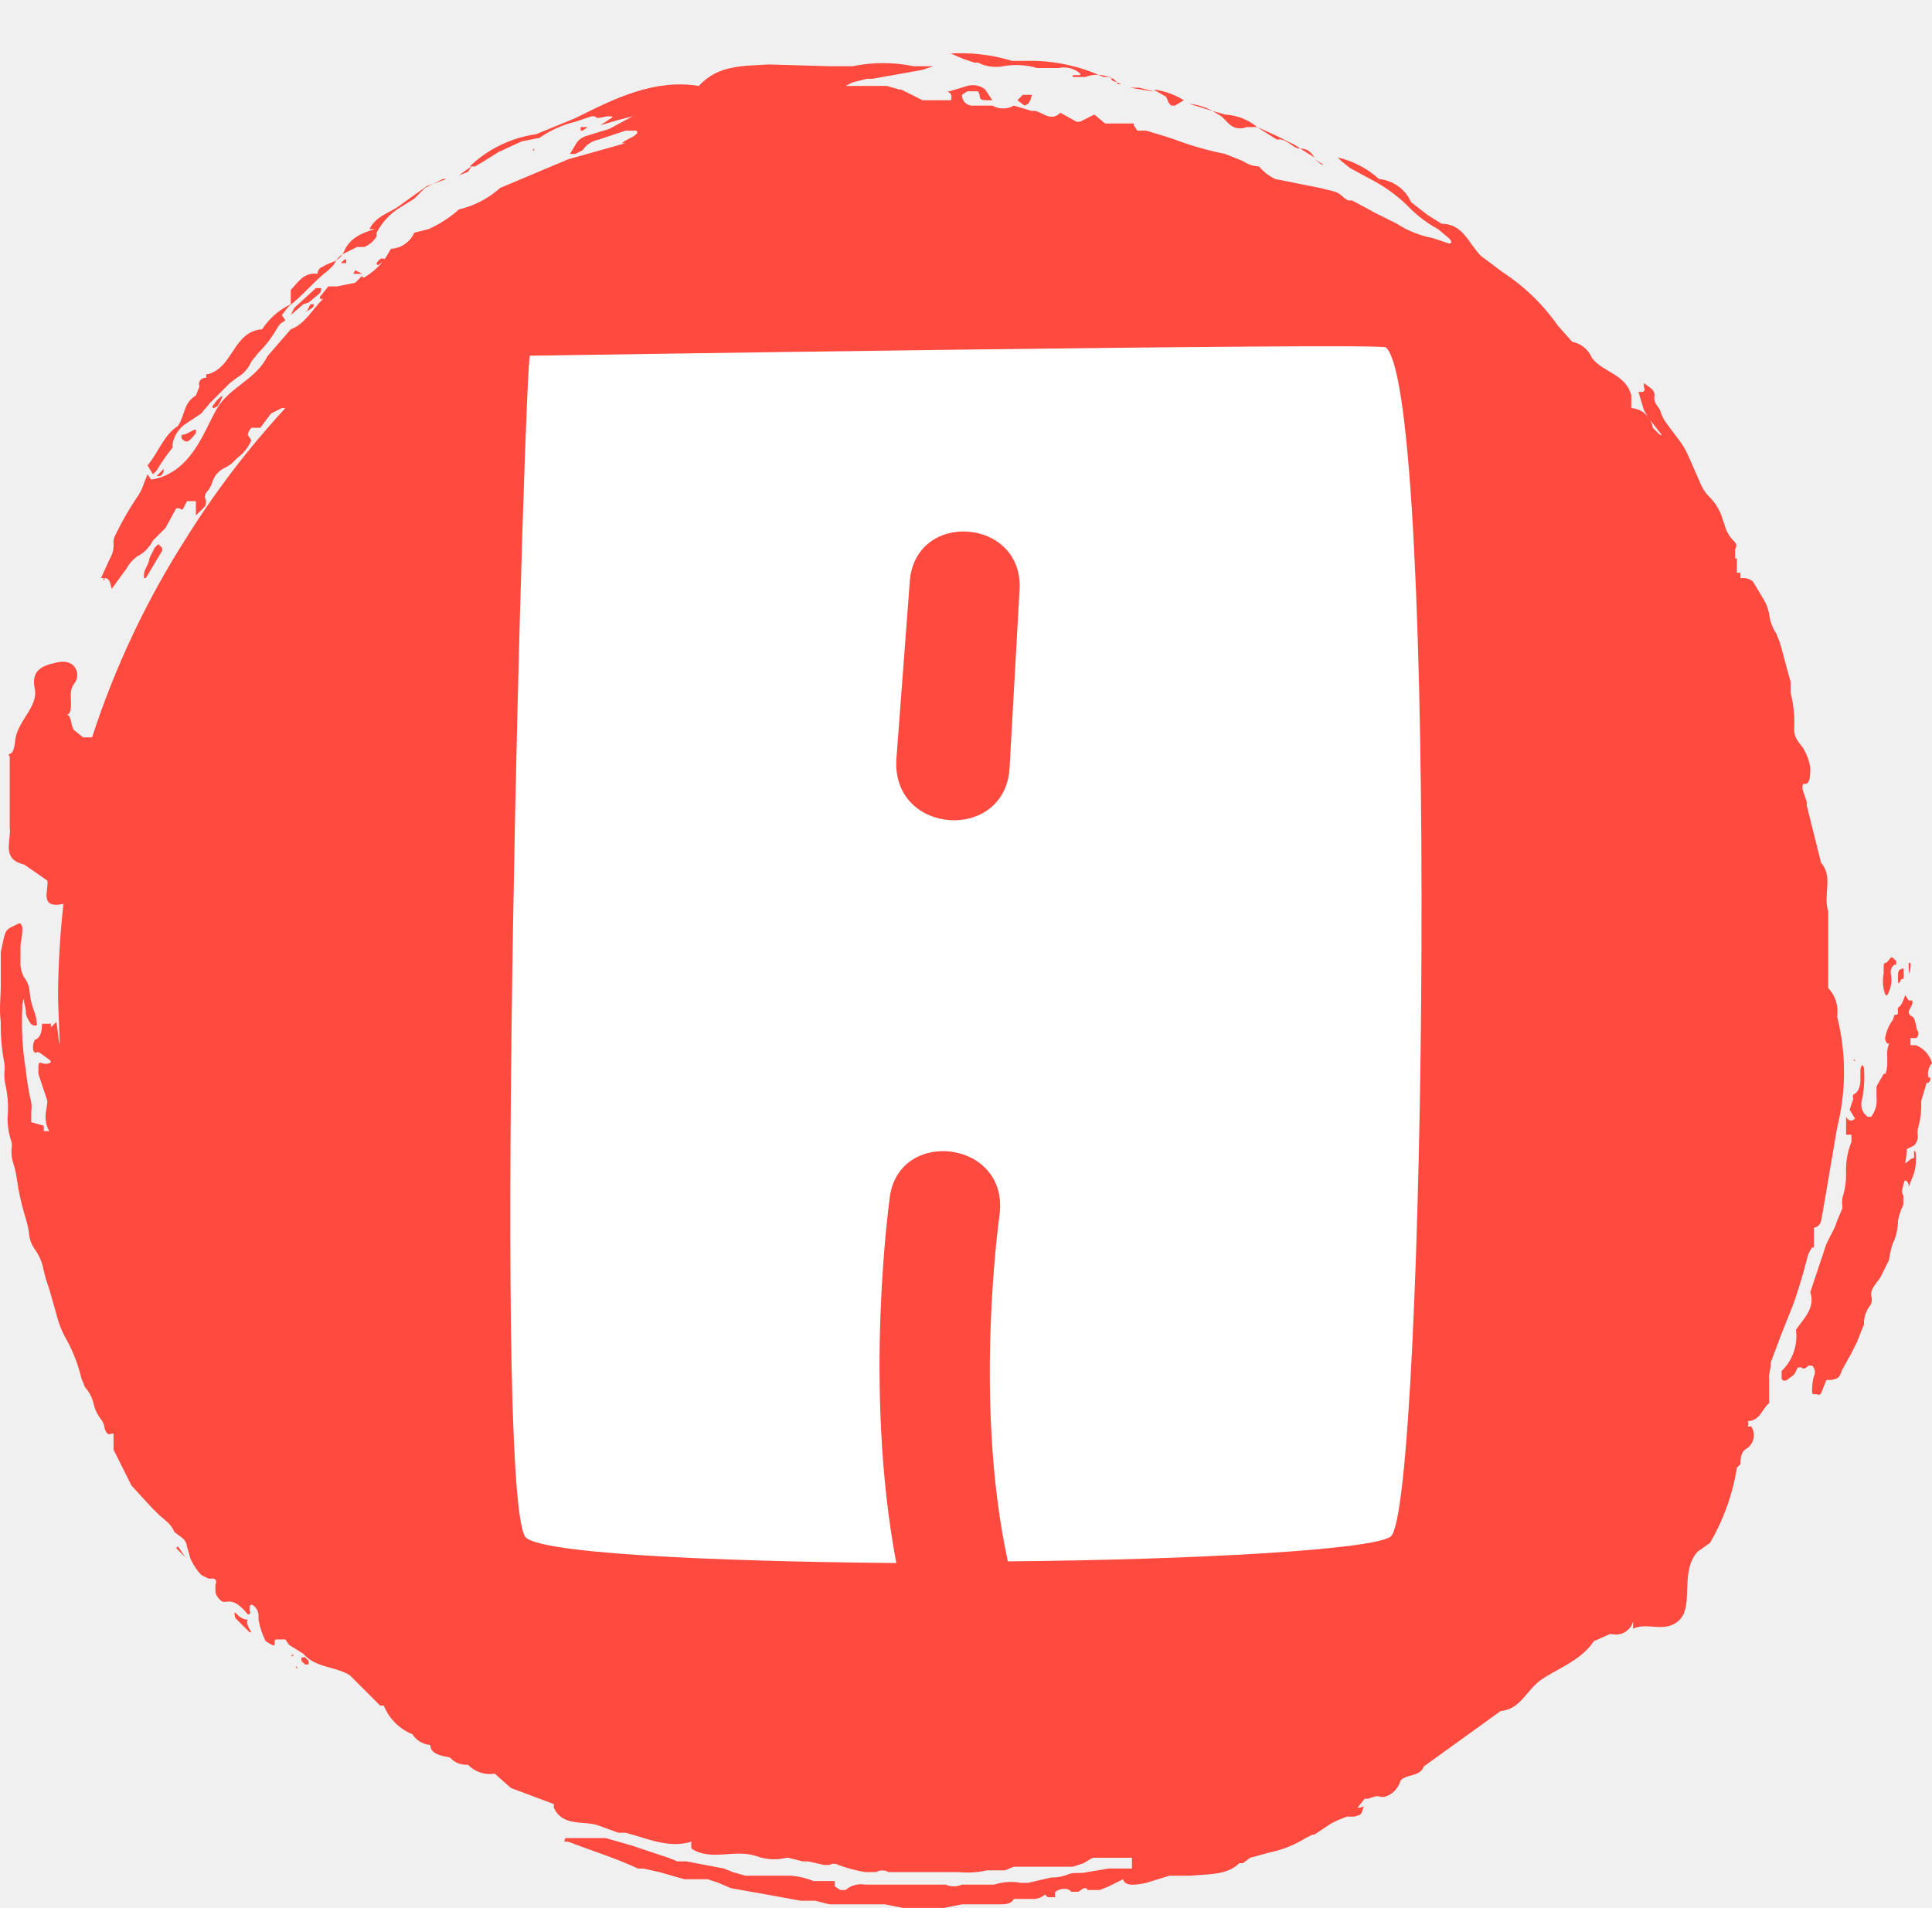
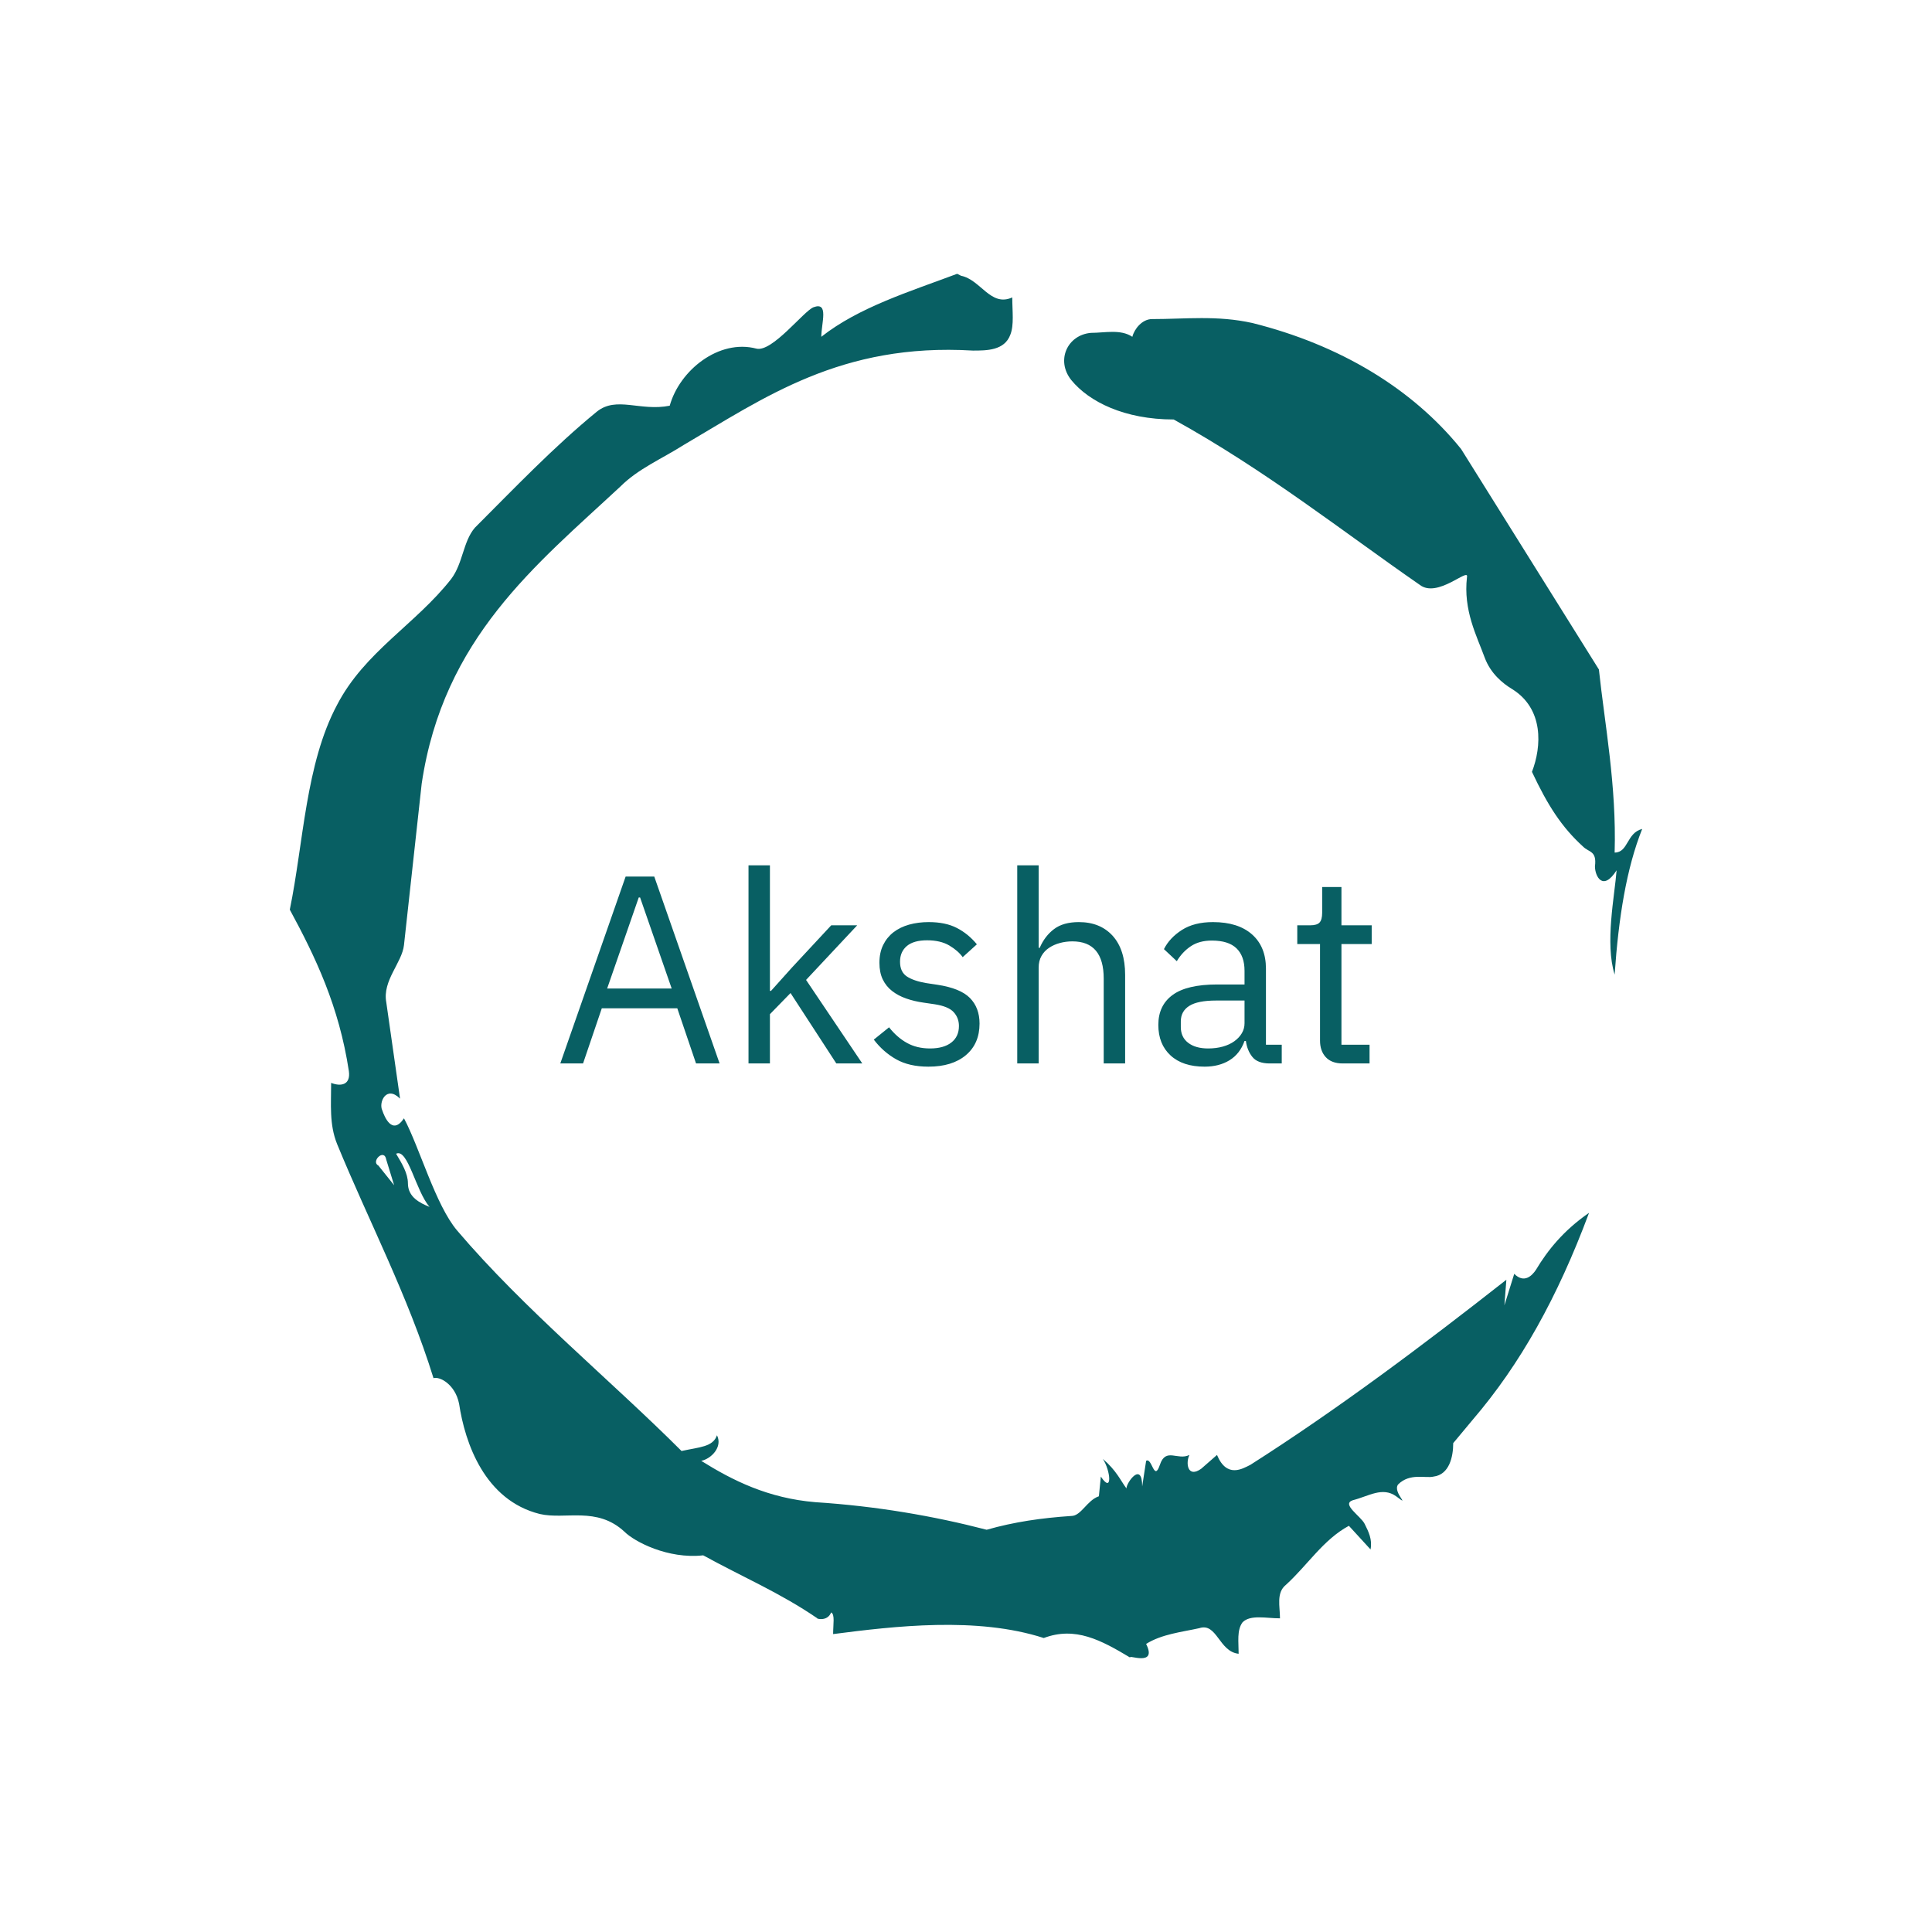
- <svg xmlns="http://www.w3.org/2000/svg" width="308.761" height="304.916" viewBox="0 0 106.008 104.687" class="css-1j8o68f" version="1.1" id="svg23">
-   <defs id="SvgjsDefs2684" />
-   <g id="SvgjsG2685" featurekey="rootContainer" transform="matrix(0.9820593,0,0,0.9820593,-0.05456052,0)" fill="#ff4a3f">
-     <g id="g17">
-       <path d="M19.8 15.3h.5l-.4-.2zm.5.1zm.8-.7c0 .1 0 .1.1.1l.4-.3c-.2-.1-.3-.1-.5.2zm.4-.2zm-4.1 2.3zm-.2.6l.3-.2c.1-.1.1-.2.1-.2h-.2l-.2.4c-.1-.1-.1 0 0 0zm2.2-2.9h-.1l-.2.2h.3zm-2.1 2.4l.6-.5c.1-.1.1-.2.1-.3h-.3l-1.2 1.1-.2.4.7-.6zm-1.1.8z" id="path3" />
-       <path d="M9.7 25v-.2a1.7 1.7 0 0 1 .7-1.1l.9-.6.5-.6.7-.7.4-.4.4-.3a1.9 1.9 0 0 0 .8-.9l.4-.5a5.9 5.9 0 0 0 1-1.3l.2-.3.3-.2-.2-.3.4-.5c.8-.6 1.4-1.4 2.2-2l.3-.3a1.4 1.4 0 0 1 .5-.6l.8-.4h.4a1.4 1.4 0 0 0 .7-.6V13a3.5 3.5 0 0 1 1.3-1.4l.8-.5.2-.2.4-.4 1-.5h.2l-1.1.4-1.4 1c-.6.5-1.4.6-1.8 1.4h.3c-.7.2-1.4.5-1.7 1.2s-.8.6-1.2.9a.4.4 0 0 0-.3.4c-.8-.1-1.1.5-1.5.9v.8a3.9 3.9 0 0 0-1.6 1.4c-1.6.1-1.6 2.1-3 2.5h-.1a.2.2 0 0 0 0 .2c-.3 0-.5.2-.4.5l-.2.5c-.7.4-.6 1.1-1 1.7-.8.5-1.1 1.5-1.7 2.2l.3.5.2-.2a11.6 11.6 0 0 1 .9-1.3zM53.9 3.3l.6.2h.2a2.2 2.2 0 0 0 1.4.2 4.1 4.1 0 0 1 1.9.1h1.2a1.4 1.4 0 0 1 1.2.3.1.1 0 0 1 0 .1H60a.1.1 0 0 0 0 .1h.7a1.8 1.8 0 0 1 1.3 0c.2 0 .1.1.2.2l.5.2h-.2c-.2-.4-.5-.4-.8-.4a9.7 9.7 0 0 0-4.3-.9h-.8A9.8 9.8 0 0 0 53 3h.2zm7.3 3.1zM50.3 4.7zm10.9 1.7h.2-.2zM19 14.7zm32.1-10zm17.6 2.2a.9.9 0 0 0 1 .2h.6a3.1 3.1 0 0 0-1.8-.7l-.7-.2.5.3zm-3.4-1.3c0 .1.1.2.2.3h.2l.5-.3a4.2 4.2 0 0 0-1.7-.6l.7.4zm7.4 2.7l.8.5c-.2-.3-.4-.5-.8-.5z" id="path5" />
-       <path d="M99 76.1l.6-1.6.6-1.5c.2-.5.6-1.8.8-2.6a1.7 1.7 0 0 1 .3-.7h.1v-1.1c.5-.1.4-.6.5-.9l.8-4.7a12.7 12.7 0 0 0 0-6.2 1.9 1.9 0 0 0-.5-1.6v-4.3c-.3-.9.3-1.9-.4-2.7L101 45a.4.4 0 0 0 0-.2l-.2-.6a.5.5 0 0 1 0-.4h.1c.3 0 .3-.5.3-.9a3 3 0 0 0-.4-1.1l-.3-.4a1.1 1.1 0 0 1-.2-.7 6.7 6.7 0 0 0-.2-2v-.6c-.2-.7-.4-1.5-.6-2.2l-.2-.5a2.5 2.5 0 0 1-.4-1.1 2.5 2.5 0 0 0-.3-.8l-.6-1a.8.8 0 0 0-.6-.2h-.1V32h-.2v-.8H97V31a.4.4 0 0 0 0-.1v-.2c.1-.2.1-.3-.1-.5a1.8 1.8 0 0 1-.4-.6l-.2-.6a2.9 2.9 0 0 0-.7-1.2 2.2 2.2 0 0 1-.5-.7l-.7-1.6a4.3 4.3 0 0 0-.6-1l-.6-.8a2.4 2.4 0 0 1-.4-.8l-.2-.3a.6.6 0 0 1-.1-.5.5.5 0 0 0-.2-.4l-.4-.3v.2c.1.2 0 .3-.1.3h-.2l.3 1 .3.5.7.9h-.1l-.2-.2-.2-.2a1.3 1.3 0 0 0-1.2-1.1v-.7c-.3-1.2-1.6-1.3-2.2-2.1a1.5 1.5 0 0 0-1.1-.9l-.8-.9a11.3 11.3 0 0 0-3.1-3l-.8-.6-.4-.3c-.7-.7-1-1.8-2.2-1.8l-.8-.5-.9-.7a2.2 2.2 0 0 0-1.8-1.3 5.1 5.1 0 0 0-2.3-1.2l.2.2.5.4 1.3.7a8.5 8.5 0 0 1 2.1 1.6 6.8 6.8 0 0 0 1.5 1.1l.6.5c.1.1.2.2.1.3H81l-.9-.3a5.6 5.6 0 0 1-2-.8l-1.2-.6-1.3-.7h-.2c-.3-.1-.4-.4-.8-.5l-.8-.2-2.5-.5a2.6 2.6 0 0 1-.9-.7 1.7 1.7 0 0 1-.9-.3l-1-.4a18.1 18.1 0 0 1-2.8-.8l-.6-.2-1-.3h-.5l-.2-.3v-.1h-1.6l-.6-.5-.4.2-.4.2h-.2l-.9-.5c-.6.6-1.1-.2-1.6-.1l-1-.3a1.2 1.2 0 0 1-1.2 0h-1.2a.6.6 0 0 1-.5-.6l.3-.2h.6a.7.7 0 0 1 .1.3c0 .2.2.2.5.2h.2l-.4-.6a1.1 1.1 0 0 0-1-.2l-1 .3H53c.3.2.2.3.2.5h-1.6l-.4-.2-.8-.4h-.1l-.7-.2h-2.3l.4-.2.8-.2h.3l1.7-.3 1.1-.2.6-.2h-1.1a8.4 8.4 0 0 0-3.4 0h-1.3L43 3.6c-1.4.1-2.8 0-3.9 1.2-2.5-.4-4.7.7-6.9 1.8l-2.2.9a6.7 6.7 0 0 0-3.7 1.8h.3l.5-.3.8-.5 1.3-.6 1-.2a6 6 0 0 1 2-.9l.9-.3h.2c.1.2.5 0 .7 0h.2c.1 0 .1.1 0 .1l-.6.4 1-.3.8-.2-1.3.7-1.3.4a1 1 0 0 0-.6.5l-.3.5h.3l.4-.2a1.4 1.4 0 0 1 .9-.6l1.5-.5h.5a.1.1 0 0 1 .1.2c-.2.2-.6.3-.8.5h.2l-3.2.9-3.8 1.6a5.2 5.2 0 0 1-2.3 1.2 6.6 6.6 0 0 1-1.7 1.1l-.8.2a1.5 1.5 0 0 1-1.3.9l-.3.5a3.7 3.7 0 0 1-1.2 1.1h-.1v-.1l-.2.2-.2.2-1 .2h-.5l-.4.5c-.1.1-.1.2 0 .2h.1c-.6.6-1 1.4-1.8 1.7L15 19.9c-.6 1.2-1.8 1.6-2.6 2.6s-1.4 3.9-3.9 4.3l-.2-.3-.2.5a2.7 2.7 0 0 1-.4.8 16.9 16.9 0 0 0-1.2 2.1.8.8 0 0 0-.1.5 1.4 1.4 0 0 1-.2.8l-.5 1.1h.2c.3 0 .3.3.4.6l.8-1.1a2.2 2.2 0 0 1 .6-.7 2 2 0 0 0 .9-.9l.3-.3.4-.4.6-1.1h.2c.1.1.1.1.2 0l.2-.4h.5v.8l.5-.5a.5.5 0 0 0 0-.5.4.4 0 0 1 .1-.3 1.5 1.5 0 0 0 .3-.5 1.3 1.3 0 0 1 .8-.9l.3-.2.3-.3a2.4 2.4 0 0 0 .8-1l-.2-.3c0-.1.1-.3.2-.4h.5l.6-.8.6-.3h.2a48.8 48.8 0 0 0-5.5 7.2h-.1.1a48.4 48.4 0 0 0-5.3 11.2h-.5l-.5-.4c-.2-.2-.1-.7-.4-.9h.1c.3-.5-.1-1.2.3-1.7s.1-1.4-.9-1.2-1.5.5-1.3 1.5-1 1.8-1.1 2.9-.5.5-.3.9v3.9c.1.8-.5 1.8.8 2.1l1.3.9c.1.5-.5 1.6.9 1.3a49.2 49.2 0 0 0-.3 5c0 1.1.1 2.2.1 3.3v-.4c-.1-.4-.1-.8-.2-1.3l-.3.3v-.2h-.5c0 .5-.1.8-.4.9a.9.9 0 0 0-.1.5c0 .1.1.3.2.2s.4.2.7.4-.2.3-.4.2-.2.1-.2.3v.3l.5 1.5c0 .3-.1.6-.1.9a1.7 1.7 0 0 0 .2.8h-.3v-.3l-.7-.2v-.6a1.5 1.5 0 0 0 0-.5 14.6 14.6 0 0 1-.3-1.8 16.6 16.6 0 0 1-.2-3.5.9.9 0 0 1 .1-.5v.2a2.9 2.9 0 0 1 .1.5.8.8 0 0 0 .1.4c.1.2.2.4.4.4s.1-.1.1-.2a2.1 2.1 0 0 0-.1-.5 4.2 4.2 0 0 1-.3-1.3 1.5 1.5 0 0 0-.3-.7 1.6 1.6 0 0 1-.2-.9v-.8c0-.3.1-.6.1-.9a.5.5 0 0 0-.1-.4h-.1c-.8.4-.7.2-1 1.6V55c0 .7-.1 1.4 0 2.1a10.8 10.8 0 0 0 .2 2.3 1.8 1.8 0 0 1 0 .5 3.1 3.1 0 0 0 .1.9 5.9 5.9 0 0 1 .1 1.3 3.9 3.9 0 0 0 .2 1.7 1.2 1.2 0 0 1 0 .4 2.1 2.1 0 0 0 .1.8 4.9 4.9 0 0 1 .2.9 14 14 0 0 0 .5 2.2 5 5 0 0 1 .2 1 1.7 1.7 0 0 0 .3.7 2.9 2.9 0 0 1 .5 1.2 8.5 8.5 0 0 0 .3 1l.4 1.4a5.4 5.4 0 0 0 .6 1.5 8.5 8.5 0 0 1 .8 2.1l.2.5a2.1 2.1 0 0 1 .5 1 2.1 2.1 0 0 0 .4.8 1 1 0 0 1 .2.5c.1.3.2.4.4.3h.1v.9l.5 1 .5 1 1.1 1.2.4.4c.3.3.7.5.9 1l.4.3a.7.7 0 0 1 .3.5l.2.7a3.3 3.3 0 0 0 .6.9l.4.2h.3a.2.2 0 0 1 .1.3 2.5 2.5 0 0 0 0 .5.9.9 0 0 0 .4.5h.2c.4-.1.8.2 1.2.7h.1c0-.1.1-.1 0-.2v-.2c0-.1.1-.2.2-.1a.7.7 0 0 1 .3.6v.2a4.3 4.3 0 0 0 .4 1.2c.5.3.5.3.5.1s0-.2.2-.2h.4l.2.3.8.5c.7.8 1.8.7 2.6 1.2l1.7 1.7h.2a2.9 2.9 0 0 0 1.6 1.6 1.3 1.3 0 0 0 1 .6c0 .5.6.6 1.1.7a1.2 1.2 0 0 0 .8.4h.2a1.7 1.7 0 0 0 1.5.5l.9.8 2.4.9v.2c.5 1.1 1.7.7 2.5 1l1.1.4h.4c1.2.3 2.4.9 3.7.5a.7.7 0 0 0 0 .4c1.1.7 2.4 0 3.6.4a2.9 2.9 0 0 0 1.7.1h.1l.8.2h.3l.9.2h.3a.5.5 0 0 1 .5 0 7.9 7.9 0 0 0 1.5.4h.6a.7.7 0 0 1 .7 0h3.9a5 5 0 0 0 1.6-.1h1l.5-.2H60l.6-.2.5-.3h2.2v.6H62l-1.2.2c-.4.1-.7 0-1 .1a2.4 2.4 0 0 1-1 .2l-1.3.3h-.4a3.1 3.1 0 0 0-1.5.1h-1.8a1.1 1.1 0 0 1-.9 0h-4.5a1.3 1.3 0 0 0-1.1.3H47l-.3-.2v-.3h-1.2a4.1 4.1 0 0 0-1.3-.3h-2.5l-.7-.2-.5-.2-2.1-.4h-.5l-.5-.2-2.1-.7-1.4-.4h-2.2c-.1 0-.1.1-.1.2h.2c1.3.5 2.6.9 3.9 1.5h.3l.9.2 1.4.4h1.3l.6.2.7.3 1.7.3 1.1.2 1.1.2h.8l.8.2h3.1l1 .2h2.3l1-.2H56c.4 0 .6-.1.7-.3h1a1 1 0 0 0 .8-.3c-.1.1 0 .1.1.2h.4v-.2c0-.1 0-.1.2-.2s.6-.1.7.1h.4l.3-.2c.2 0 .2 0 .2.1h.7l.5-.2.8-.4c.1.3.4.4 1.3.2l1.3-.4h1.2c.9-.1 2 0 2.7-.7h.2l.4-.3 1.1-.3a6.1 6.1 0 0 0 2-.8l.4-.2h.1l.9-.6.4-.2.5-.2h.4c.4-.1.4-.1.5-.4s0-.1-.2-.1h-.1l.4-.5h.2c.3-.1.5-.2.7-.1h.2a1.3 1.3 0 0 0 .9-.9c.3-.4 1.1-.2 1.3-.8l4.3-3.1c1.1-.1 1.4-1.1 2.2-1.7s2.3-1.1 3-2.2l.9-.4h.1a1 1 0 0 0 1.2-.7v.4c.8-.4 1.8.3 2.6-.5s0-2.7 1-3.8l.7-.5a12.1 12.1 0 0 0 1.5-4.2l.2-.2c0-.3 0-.7.4-.9a.9.9 0 0 0 .2-1.2h-.2a.3.3 0 0 0 0-.3c.7 0 .8-.7 1.2-1V77a.5.5 0 0 1 0-.2 3.8 3.8 0 0 0 .1-.7zM5.9 32.2z" id="path7" />
-       <path d="M26.4 9.3l-.3.2-.4.3.5-.2zm6.1-2h.1l.3-.2h-.4zm-2.6 1l-.1.1h.1v-.1zm-1.5 1.4zm1.3-.2zm-6.3 3.1zM9.2 26.2l-.4.4H9a.4.4 0 0 0 .2-.4zm3-3.5a2.1 2.1 0 0 0 .3-.6 1.5 1.5 0 0 0-.5.5c-.1.1-.1.2 0 .2zM11 24.2V24c-.2 0-.5.3-.8.3v.2c.3.3.4.2.8-.3zm3 66.2zM73.9 9.2h.1l-.5-.3zm-2.5-1.4c.5-.1.8.4 1.2.5h.1l-.3-.2-1-.5-1.1-.5.3.2zM52.8 3.1zm11.7 2h-.1l-1.2-.2h.5zm2 .7l1.3.4a3.3 3.3 0 0 0-1.3-.4zm-9 0a1 1 0 0 0 .2-.5h-.5l-.3.3.4.3zm9 1.6zM49.9 4.2zm2.9.7zM48.5 4zm13.8 2.1a.5.5 0 0 0 0 .1zm44.8 52.3h-.3V58h.3c.1 0 .2-.3.1-.4s-.1-.7-.3-.8a.3.3 0 0 1-.2-.3l.2-.4a.4.4 0 0 0 0-.2h-.2l-.2-.3c-.1.3-.2.6-.4.7a.5.5 0 0 0 0 .2c0 .1 0 .2-.1.2h-.1a1.1 1.1 0 0 1-.1.3 2.3 2.3 0 0 0-.4.9.4.4 0 0 0 .1.4h.1a1.7 1.7 0 0 0-.1.8v.4a1.8 1.8 0 0 1-.1.5h-.1l-.4.7v.6a1.5 1.5 0 0 1-.3 1.1h-.2l-.2-.2a.9.9 0 0 1-.1-.8 6.5 6.5 0 0 0 .1-1.7c0-.1-.1-.2-.1-.2a.5.5 0 0 0-.1.3v.6c0 .2-.1.6-.3.7s-.1.2-.1.3l-.2.6.3.5c-.2.2-.4.1-.5-.1v1h.3v.4a4.2 4.2 0 0 0-.3 1.4 3.3 3.3 0 0 0 0 .4 4 4 0 0 1-.2 1.3 2 2 0 0 0 0 .6l-.3.7a3.2 3.2 0 0 1-.3.7l-.3.6-.9 2.7c.3.9-.4 1.5-.8 2.1a2.7 2.7 0 0 1-.8 2.3v.4c0 .1.1.2.3.1l.4-.3.2-.4h.2c.1.1.2.1.4-.1h.2a.5.5 0 0 1 .1.6 2.9 2.9 0 0 0-.1.8c0 .1 0 .2.1.2h.2c.1.1.2 0 .3-.3l.2-.5h.3c.4-.1.4-.1.6-.6l.5-.9.3-.6.4-1a1.6 1.6 0 0 1 .3-1 .6.6 0 0 0 .1-.6c0-.2 0-.3.2-.6l.3-.4.5-1a4.7 4.7 0 0 1 .2-.9 3 3 0 0 0 .3-1.3 3.8 3.8 0 0 1 .3-.9v-.5c-.1-.2-.1-.2 0-.6s.1-.2.2-.2a.4.4 0 0 1 .1.3l.2-.5a2.3 2.3 0 0 0 .2-.9v-.3c0-.1 0-.3-.1-.3v.4c-.2 0-.3.2-.5.3a6.4 6.4 0 0 0 .1-.8l.4-.2a.7.7 0 0 0 .2-.6 1.4 1.4 0 0 1 0-.3 4.8 4.8 0 0 0 .2-1.4v-.2l.3-1h.1a.3.3 0 0 0 .1-.3h-.1a.9.9 0 0 1 .2-.8 1.5 1.5 0 0 0-.9-1zm-1.2 7.8zm-.2-9.9zm0 0zM9.1 30.8a.3.3 0 0 0 0-.2l-.2-.2-.2.2-.3.6c0 .3-.3.6-.3.9v.2h.1zm96.3 24.8h.1a1.7 1.7 0 0 0 .2-1.2.5.5 0 0 1 .2-.5h.1v-.2l-.2-.2h-.1c-.1.1-.2.3-.3.3s-.1.1-.1.3v.3a2.2 2.2 0 0 0 .1 1.2zM13.2 90.1c-.1 0 0 .2 0 .3l.8.8h.1c-.2-.3-.3-.6-.2-.7a.9.9 0 0 1-.5-.2zm.8.3zm92.3-35.7h.1a2 2 0 0 0 0-.6c-.3.1-.3.1-.3.6s.1.1.2 0z" id="path9" />
-       <path d="M106.7 62a.6.6 0 0 0 .1-.5c0-.1-.1-.2-.1-.1h-.2v.2c0 .4.1.5.2.4zm.1-8.2h-.1v.6a1 1 0 0 0 .1-.6zM17.1 92.6h-.2v.2l.2.2h.2v-.2zm86.6-33.3c0-.1 0-.1-.1-.1zM9.9 86.5l.5.5-.4-.6z" id="path11" />
-       <circle cx="10.5" cy="87.1" transform="rotate(-24.8 10.4 87.159)" id="circle13" />
-       <path d="M9.7 30.1h-.1v.2-.2h.1zm83.2-6.6l-.2-.3h-.1zm-14.7 77.1zM5.9 32.2zm-.1.2a.3.3 0 0 0 .1-.2v.2zm1.9-4.9zM61.5 2.4zm42.8 58.2v.1-.1zM16.4 92.5h-.1c.1.1.2 0 .1-.1zm.2.7h.1l-.1-.1v.1zm73.9-71.3zm15.2 34.4zM14.6 91.7zm92.1-37zm-.8 11.4zM34.6 0z" id="path15" />
-     </g>
-   </g>
-   <g id="SvgjsG2686" featurekey="nameFeature-0" transform="matrix(2.284354,0,0,2.284354,27.98006,-5.60952)" fill="#ffffff">
-     <path d="M9.6 16.48 l-0.32 4.24 c-0.08 1.8 2.6 1.96 2.72 0.2 l0.24 -4.28 c0.12 -1.76 -2.56 -1.96 -2.64 -0.16 z M0.48 11 l0 0 c0.04 0 20.48 -0.32 20.56 -0.2 c1.28 1.12 0.96 27.8 0.12 28.56 c-0.4 0.32 -4.64 0.56 -9.2 0.6 c-0.84 -3.84 -0.2 -8.32 -0.2 -8.32 c0.24 -1.8 -2.44 -2.12 -2.64 -0.4 c0 0.04 -0.64 4.52 0.16 8.76 c-4.56 -0.04 -8.68 -0.24 -8.92 -0.64 c-0.8 -1.44 0 -28.28 0.12 -28.36 z" id="path20" />
+ <svg xmlns="http://www.w3.org/2000/svg" version="1.1" width="1000" height="1000" viewBox="0 0 1000 1000">
+   <rect width="1000" height="1000" fill="#ffffff" />
+   <g transform="matrix(0.7,0,0,0.7,150,106.25)">
+     <svg viewBox="0 0 320 360" data-background-color="#ffffff" preserveAspectRatio="xMidYMid meet" height="1125" width="1000">
+       <g id="tight-bounds" transform="matrix(1,0,0,1,0,0)">
+         <svg viewBox="0 0 320 360" height="360" width="320">
+           <g>
+             <svg />
+           </g>
+           <g>
+             <svg viewBox="0 0 320 360" height="360" width="320">
+               <g>
+                 <path d="M20.961 227.22l3.726 4.658-1.863-6.056c-0.466-2.795-3.726 0.466-1.863 1.398M25.153 224.425c1.397 2.329 2.795 4.658 2.795 6.987 0 3.261 2.795 4.658 5.123 5.589-3.261-3.726-5.124-13.974-7.918-12.576M204.017 26.929c7.918 0 15.371-0.932 23.756 0.931 20.495 5.124 37.729 15.371 49.374 29.811l32.606 52.169c1.397 13.042 4.192 27.482 3.726 43.319 3.261 0 2.795-4.658 6.521-5.59-3.726 9.316-5.59 20.961-6.521 34.469-2.329-7.453 0-18.632 0.466-24.687-3.261 5.124-5.124 1.397-5.124-0.932 0.466-3.726-1.397-3.261-2.795-4.658-5.124-4.658-8.384-9.782-12.11-17.7 2.329-6.055 2.795-14.905-4.658-19.563-2.329-1.397-5.124-3.726-6.521-7.453-1.863-5.124-5.124-11.179-4.193-19.097 0.466-2.329-6.987 5.124-11.179 1.863-18.166-12.576-36.332-27.016-58.224-39.127-11.645 0-20.029-4.192-24.221-9.316-3.726-4.658-0.932-10.713 4.658-11.179 3.261 0 6.987-0.932 9.782 0.932 0.466-1.863 2.329-4.192 4.657-4.192M157.904 16.215l0.932 0.466c4.658 0.932 6.987 7.453 12.11 5.124 0 3.261 0.466 6.521-0.466 8.85-1.397 3.726-5.59 3.726-8.85 3.726-31.208-1.863-49.374 11.179-68.471 22.358-5.124 3.261-10.713 5.59-14.906 9.782-20.029 18.632-41.921 35.866-47.045 70.335l-4.192 38.195c-0.466 4.192-5.124 8.384-4.192 13.508l3.26 22.824c-3.261-3.261-5.124 0.932-4.192 2.795 0.466 1.397 2.329 6.055 5.124 1.863 3.726 6.987 7.453 20.495 12.576 26.55 15.837 18.632 36.332 35.4 53.101 52.169 4.192-0.932 7.453-0.932 8.384-3.727 1.397 2.795-1.397 5.59-3.726 6.056 7.453 4.658 15.837 8.85 27.016 9.781 14.44 0.932 27.948 3.261 40.524 6.522 6.521-1.863 13.042-2.795 20.029-3.261 2.329 0 3.726-3.726 6.521-4.658l0.466-4.658c2.795 4.192 2.329-1.397 0.466-4.192 3.261 2.795 4.192 5.124 5.589 6.987 0-1.397 3.726-6.521 3.727-0.466l0.931-6.055c1.397-0.932 1.863 5.124 3.261 0.931 1.397-4.192 4.192-0.932 6.987-2.329-0.932 1.863-0.466 5.59 2.794 3.261l3.727-3.261c2.329 5.59 6.055 3.261 7.918 2.329 20.495-13.042 40.99-28.413 60.553-43.784l-0.466 6.055 2.329-7.453c2.329 2.329 4.192 0.466 5.124-0.931 2.795-4.658 6.521-9.316 12.577-13.508-7.453 20.029-16.303 35.866-27.482 48.908l-4.658 5.59c0 3.261-0.932 7.453-4.658 7.918-1.863 0.466-5.59-0.932-8.384 1.863-1.397 1.863 3.261 5.59-0.466 2.795-3.261-2.329-6.521 0-10.248 0.932-2.795 0.932 1.863 3.726 2.795 5.589 0.932 1.863 1.863 3.726 1.398 6.056l-5.124-5.59c-6.055 3.261-9.782 9.316-14.906 13.974-2.329 1.863-1.397 5.124-1.397 7.918-3.261 0-6.987-0.932-8.85 0.932-1.397 1.863-0.932 4.658-0.932 7.453-4.658-0.466-5.124-7.453-9.315-6.056-4.192 0.932-8.85 1.397-12.577 3.727 2.795 5.59-4.658 2.329-3.726 3.26-6.987-4.192-13.042-7.453-20.495-4.658-15.837-5.124-35.4-2.795-49.84-0.931 0-2.329 0.466-4.658-0.466-5.124-0.932 2.329-3.726 1.397-3.26 1.397-8.85-6.055-17.7-9.782-27.016-14.905-8.384 0.932-16.303-3.261-18.632-5.59-6.521-6.055-13.974-2.795-20.029-4.192-13.042-3.261-17.7-16.769-19.098-26.084-0.932-4.658-4.658-6.521-6.055-6.056-6.055-19.563-15.371-37.263-22.824-55.429-1.863-4.658-1.397-9.316-1.397-14.44 2.329 0.932 4.658 0.466 4.192-2.794-2.329-15.371-7.918-27.016-13.974-38.195 3.261-15.837 3.726-34.469 11.179-48.443 6.521-12.576 18.632-19.098 27.016-29.811 2.795-3.726 2.795-8.85 5.59-12.11 9.316-9.316 18.632-19.098 28.879-27.482 4.658-3.726 10.247 0 17.234-1.397 2.329-8.384 11.645-15.837 20.495-13.508 3.726 0.932 11.179-8.85 13.508-9.782 3.726-1.397 1.863 3.726 1.863 6.987 8.85-6.987 20.961-10.713 32.14-14.906" fill="#085f63" fill-rule="nonzero" stroke="none" stroke-width="1" stroke-linecap="butt" stroke-linejoin="miter" stroke-miterlimit="10" stroke-dasharray="" stroke-dashoffset="0" font-family="none" font-weight="none" font-size="none" text-anchor="none" style="mix-blend-mode: normal" data-fill-palette-color="tertiary" />
+               </g>
+               <g transform="matrix(1,0,0,1,64,156.1821)">
+                 <svg viewBox="0 0 192 47.636" height="47.636" width="192">
+                   <g>
+                     <svg viewBox="0 0 192 47.636" height="47.636" width="192">
+                       <g>
+                         <svg viewBox="0 0 192 47.636" height="47.636" width="192">
+                           <g>
+                             <svg viewBox="0 0 192 47.636" height="47.636" width="192">
+                               <g id="textblocktransform">
+                                 <svg viewBox="0 0 192 47.636" height="47.636" width="192" id="textblock">
+                                   <g>
+                                     <svg viewBox="0 0 192 47.636" height="47.636" width="192">
+                                       <g transform="matrix(1,0,0,1,0,0)">
+                                         <svg width="192" viewBox="1.15 -37 151.54 37.6" height="47.636" data-palette-color="#085f63">
+                                           <path d="M30.9 0L26.5 0 23-10.3 8.9-10.3 5.4 0 1.15 0 13.35-34.9 18.7-34.9 30.9 0ZM21.95-14L16.05-31 15.8-31 9.9-14 21.95-14ZM36.3 0L36.3-37 40.3-37 40.3-13.55 40.5-13.55 44.45-17.95 51.75-25.8 56.6-25.8 47.05-15.6 57.55 0 52.7 0 44.15-13.15 40.3-9.2 40.3 0 36.3 0ZM69.9 0.6L69.9 0.6Q66.3 0.6 63.87-0.78 61.45-2.15 59.7-4.45L59.7-4.45 62.55-6.75Q64.05-4.85 65.9-3.83 67.75-2.8 70.2-2.8L70.2-2.8Q72.75-2.8 74.17-3.9 75.6-5 75.6-7L75.6-7Q75.6-8.5 74.62-9.58 73.65-10.65 71.1-11.05L71.1-11.05 69.05-11.35Q67.25-11.6 65.75-12.13 64.25-12.65 63.12-13.53 62-14.4 61.37-15.7 60.75-17 60.75-18.8L60.75-18.8Q60.75-20.7 61.45-22.13 62.15-23.55 63.37-24.5 64.6-25.45 66.3-25.93 68-26.4 69.95-26.4L69.95-26.4Q73.1-26.4 75.22-25.3 77.35-24.2 78.95-22.25L78.95-22.25 76.3-19.85Q75.45-21.05 73.8-22.03 72.15-23 69.65-23L69.65-23Q67.15-23 65.87-21.93 64.6-20.85 64.6-19L64.6-19Q64.6-17.1 65.87-16.25 67.15-15.4 69.55-15L69.55-15 71.55-14.7Q75.85-14.05 77.65-12.23 79.45-10.4 79.45-7.45L79.45-7.45Q79.45-3.7 76.9-1.55 74.35 0.6 69.9 0.6ZM86.49 0L86.49-37 90.49-37 90.49-21.6 90.69-21.6Q91.64-23.8 93.37-25.1 95.09-26.4 97.99-26.4L97.99-26.4Q101.99-26.4 104.32-23.83 106.64-21.25 106.64-16.55L106.64-16.55 106.64 0 102.64 0 102.64-15.85Q102.64-22.8 96.79-22.8L96.79-22.8Q95.59-22.8 94.47-22.5 93.34-22.2 92.44-21.6 91.54-21 91.02-20.08 90.49-19.15 90.49-17.9L90.49-17.9 90.49 0 86.49 0ZM135.89 0L133.64 0Q131.39 0 130.42-1.2 129.44-2.4 129.19-4.2L129.19-4.2 128.94-4.2Q128.09-1.8 126.14-0.6 124.19 0.6 121.49 0.6L121.49 0.6Q117.39 0.6 115.12-1.5 112.84-3.6 112.84-7.2L112.84-7.2Q112.84-10.85 115.52-12.8 118.19-14.75 123.84-14.75L123.84-14.75 128.94-14.75 128.94-17.3Q128.94-20.05 127.44-21.5 125.94-22.95 122.84-22.95L122.84-22.95Q120.49-22.95 118.92-21.9 117.34-20.85 116.29-19.1L116.29-19.1 113.89-21.35Q114.94-23.45 117.24-24.93 119.54-26.4 123.04-26.4L123.04-26.4Q127.74-26.4 130.34-24.1 132.94-21.8 132.94-17.7L132.94-17.7 132.94-3.5 135.89-3.5 135.89 0ZM122.14-2.8L122.14-2.8Q123.64-2.8 124.89-3.15 126.14-3.5 127.04-4.15 127.94-4.8 128.44-5.65 128.94-6.5 128.94-7.5L128.94-7.5 128.94-11.75 123.64-11.75Q120.19-11.75 118.62-10.75 117.04-9.75 117.04-7.85L117.04-7.85 117.04-6.8Q117.04-4.9 118.42-3.85 119.79-2.8 122.14-2.8ZM152.29 0L147.29 0Q145.19 0 144.11-1.18 143.04-2.35 143.04-4.25L143.04-4.25 143.04-22.3 138.79-22.3 138.79-25.8 141.19-25.8Q142.49-25.8 142.96-26.33 143.44-26.85 143.44-28.15L143.44-28.15 143.44-32.95 147.04-32.95 147.04-25.8 152.69-25.8 152.69-22.3 147.04-22.3 147.04-3.5 152.29-3.5 152.29 0Z" opacity="1" transform="matrix(1,0,0,1,0,0)" fill="#085f63" class="wordmark-text-0" data-fill-palette-color="primary" id="text-0" />
+                                         </svg>
+                                       </g>
+                                     </svg>
+                                   </g>
+                                 </svg>
+                               </g>
+                             </svg>
+                           </g>
+                           <g />
+                         </svg>
+                       </g>
+                     </svg>
+                   </g>
+                 </svg>
+               </g>
+             </svg>
+           </g>
+           <defs />
+         </svg>
+         <rect width="320" height="360" fill="none" stroke="none" visibility="hidden" />
+       </g>
+     </svg>
  </g>
</svg>
